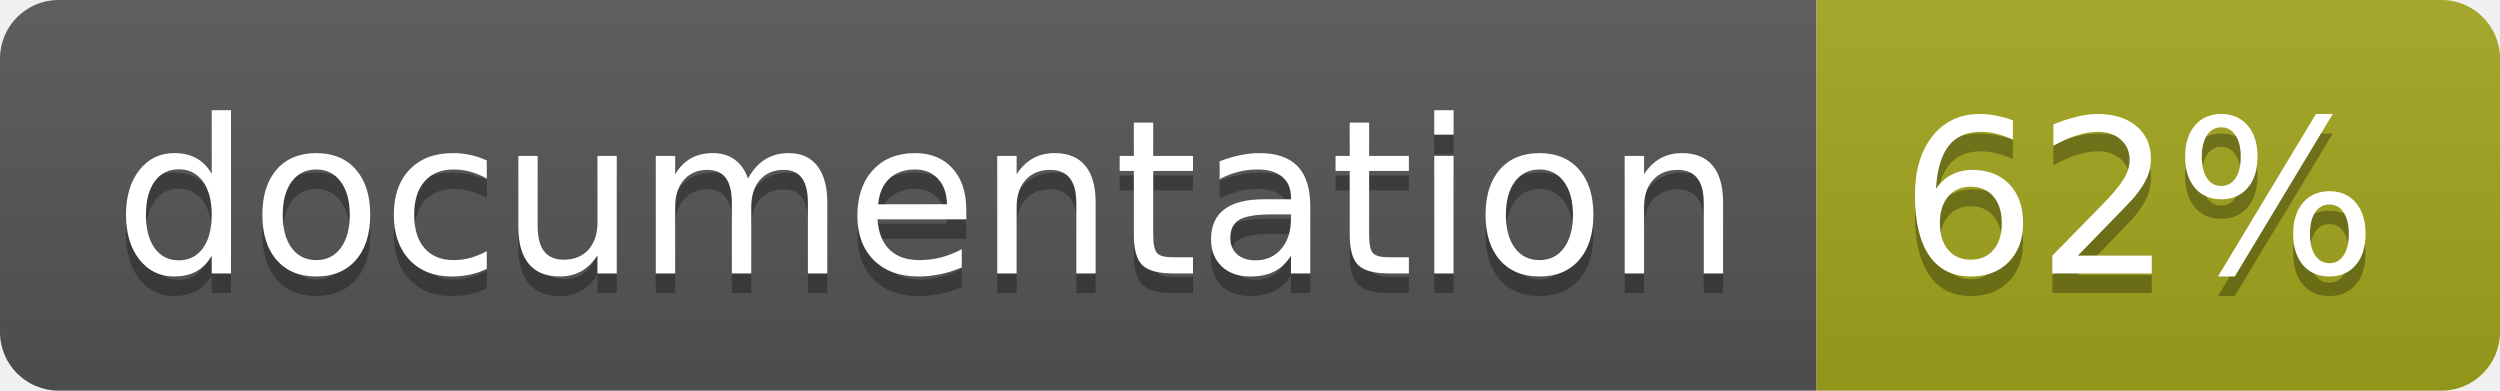
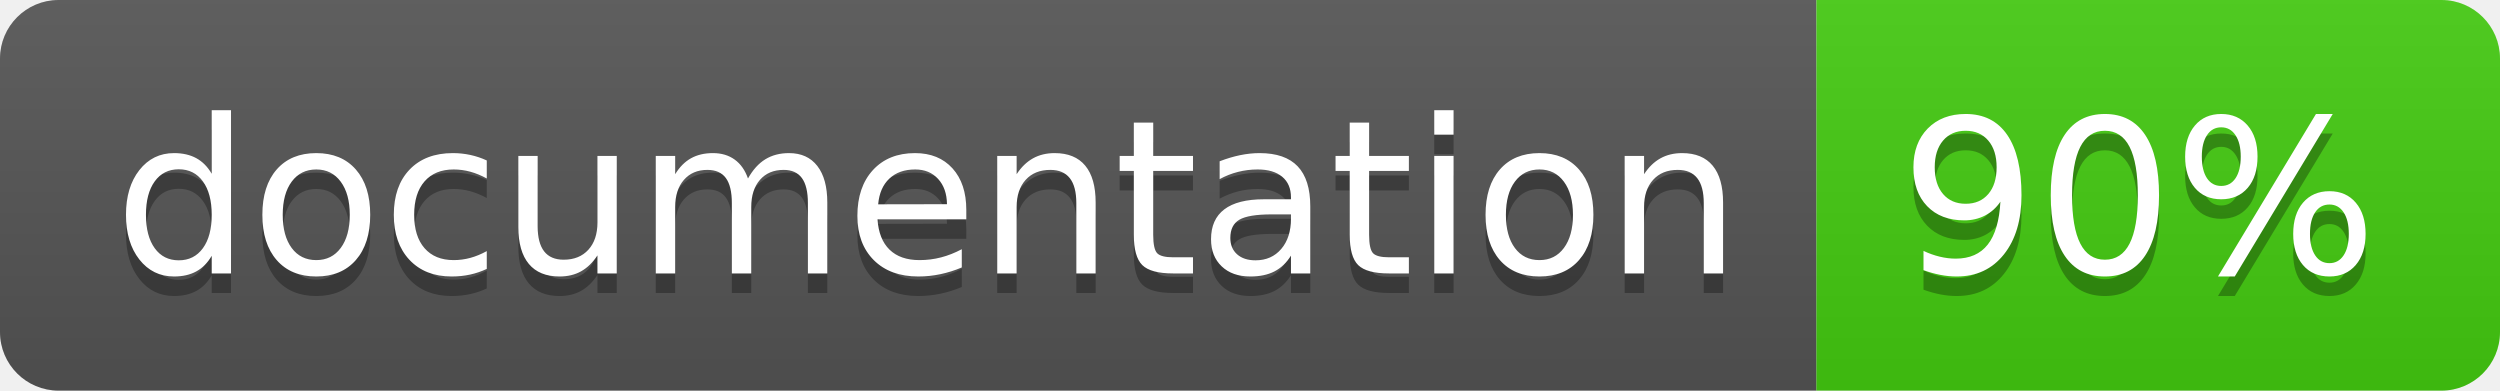
<svg xmlns="http://www.w3.org/2000/svg" width="128" height="20">
  <linearGradient id="b" x2="0" y2="100%">
    <stop offset="0" stop-color="#bbb" stop-opacity=".1" />
    <stop offset="1" stop-opacity=".1" />
  </linearGradient>
  <clipPath id="a">
    <rect width="128" height="20" rx="3" fill="#fff" />
  </clipPath>
  <g clip-path="url(#a)">
    <path fill="#555" d="M0 0h93v20H0z" />
-     <path fill="#a4a61d" d="M93 0h35v20H93z" />
+     <path fill="#4c1" d="M93 0h35v20H93z" />
    <path fill="url(#b)" d="M0 0h128v20H0z" />
  </g>
  <g fill="#fff" text-anchor="middle" font-family="DejaVu Sans,Verdana,Geneva,sans-serif" font-size="110">
    <text x="475" y="150" fill="#010101" fill-opacity=".3" transform="scale(.1)" textLength="830">
      documentation
    </text>
    <text x="475" y="140" transform="scale(.1)" textLength="830">
      documentation
    </text>
    <text x="1095" y="150" fill="#010101" fill-opacity=".3" transform="scale(.1)" textLength="250">
-       62%
+       90%
    </text>
    <text x="1095" y="140" transform="scale(.1)" textLength="250">
-       62%
+       90%
    </text>
  </g>
</svg>
